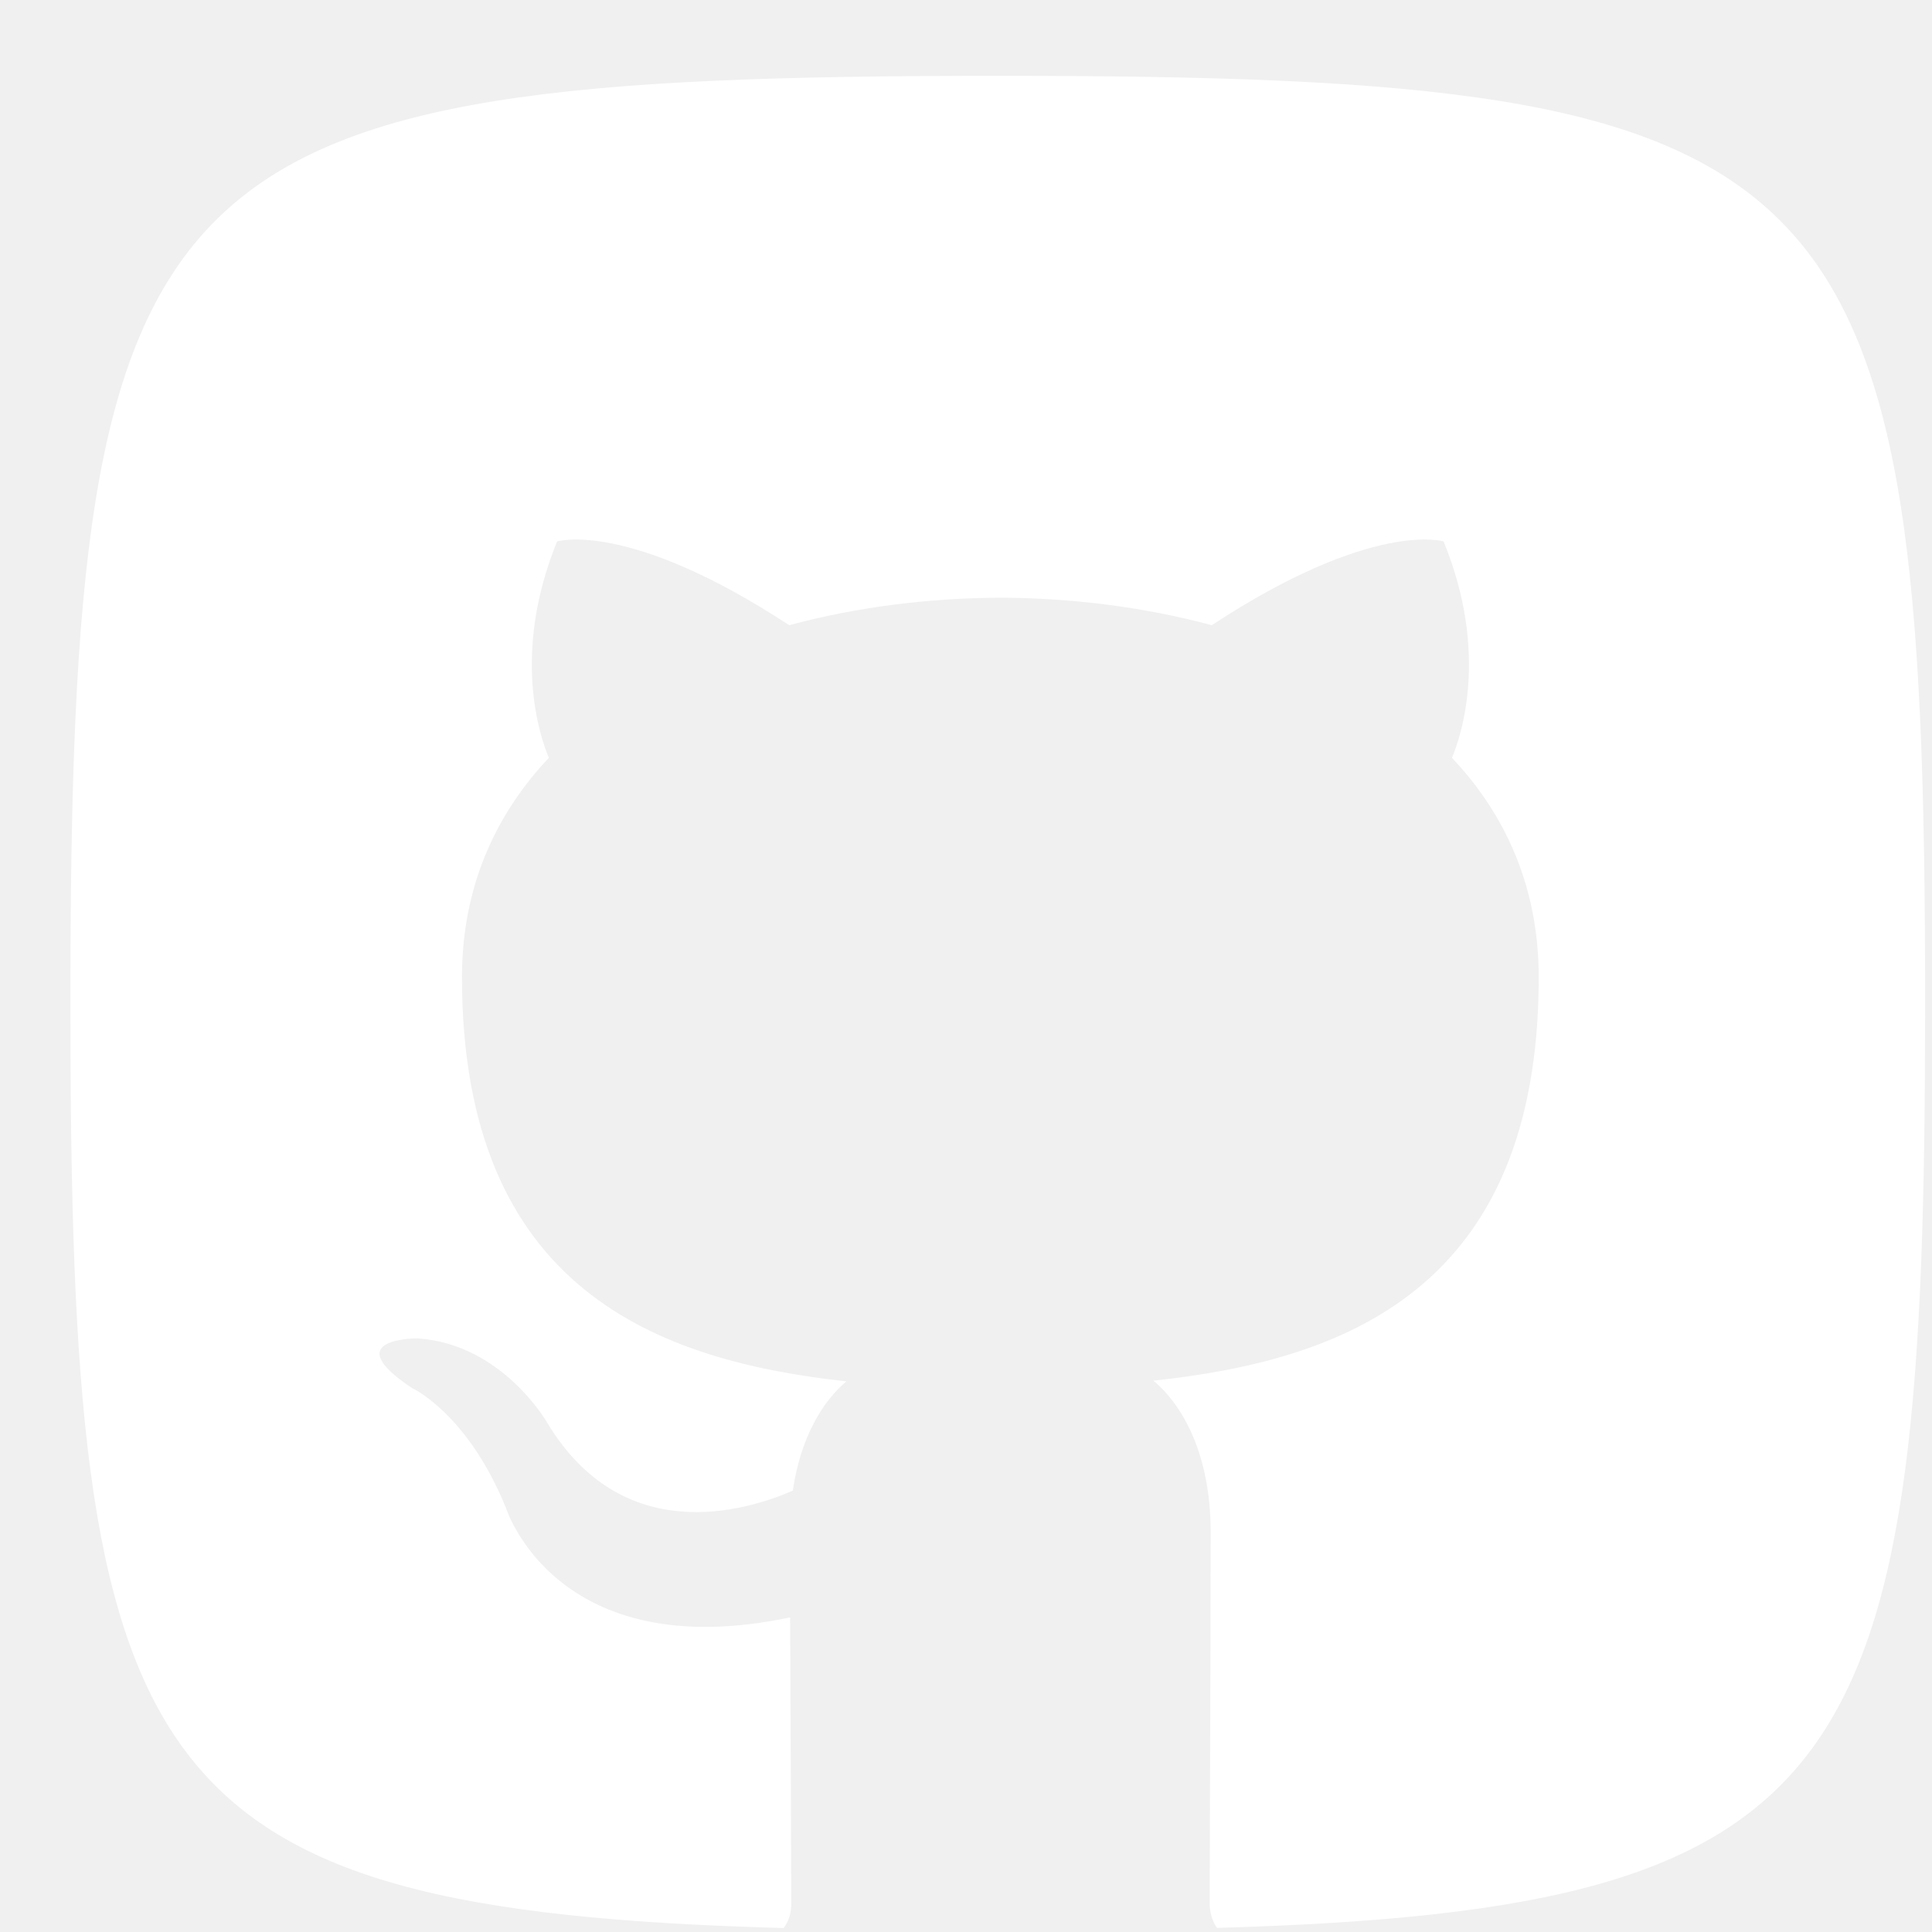
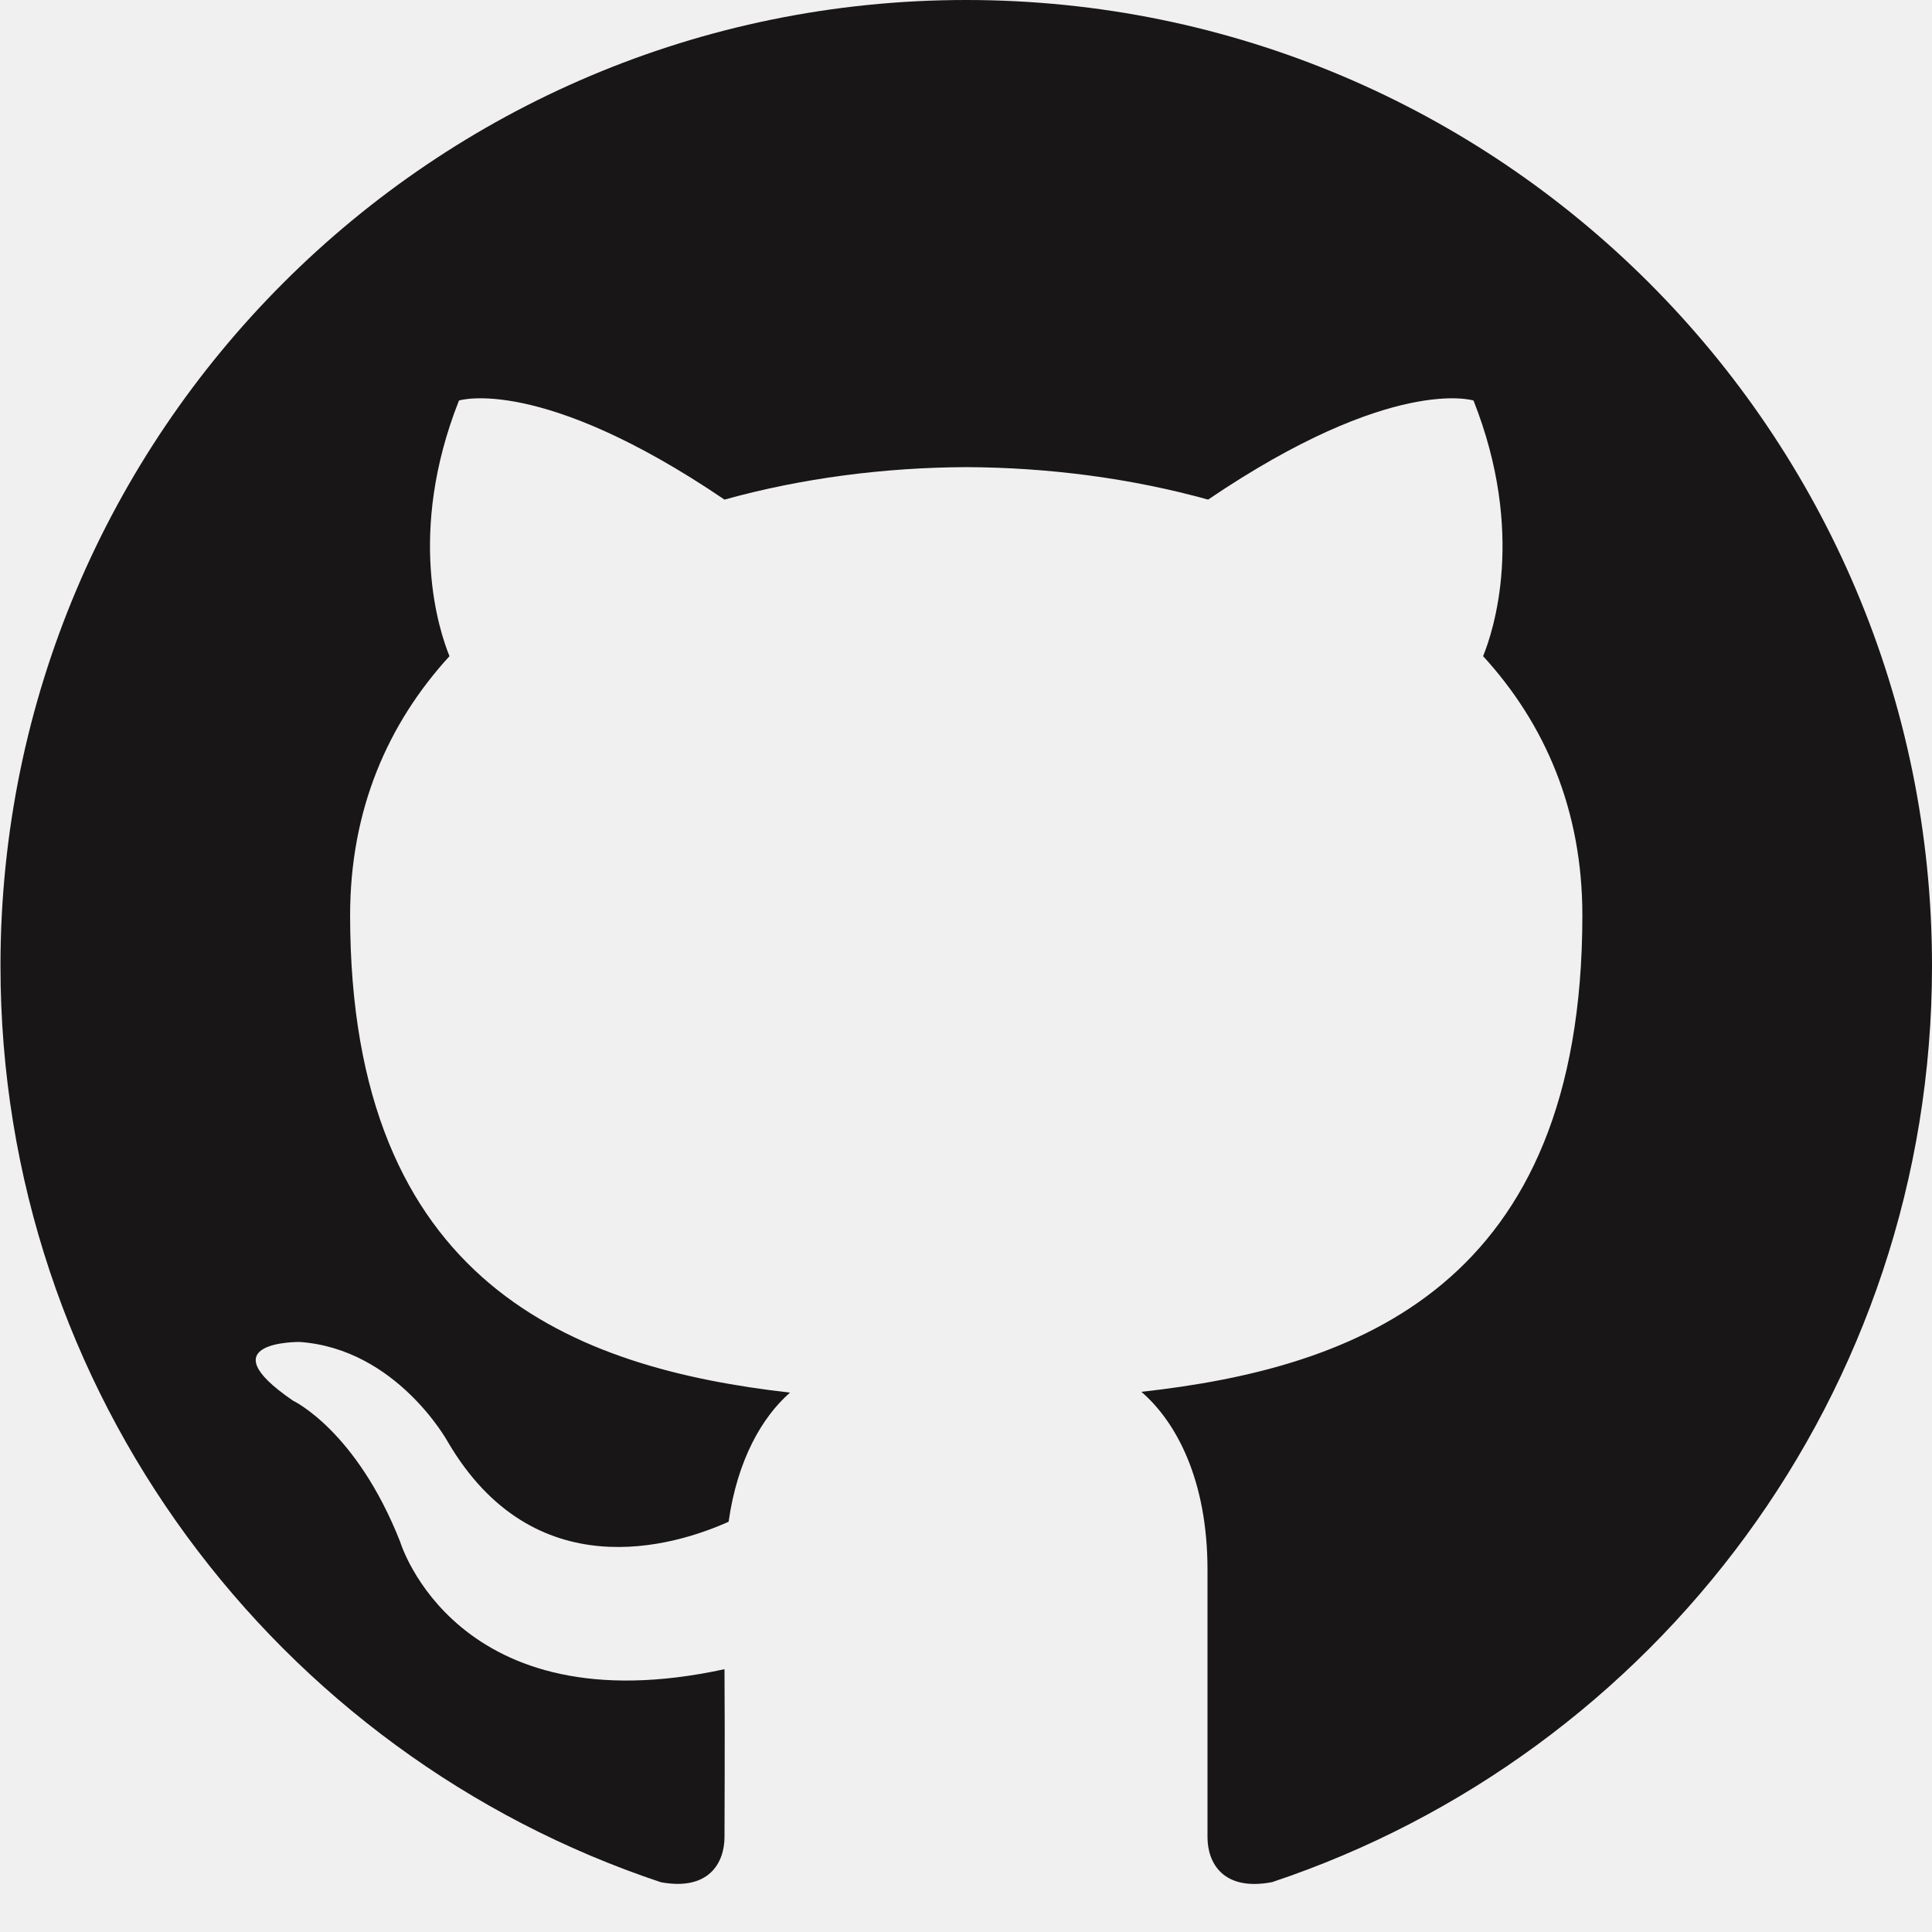
- <svg xmlns="http://www.w3.org/2000/svg" fill="none" height="25" viewBox="0 0 25 25" width="25">
-   <path clip-rule="evenodd" d="M15.748 24.947C24.09 24.706 24.911 22.95 24.911 12.981C24.911 1.981 23.911 0.981 12.911 0.981C1.911 0.981 0.911 1.981 0.911 12.981C0.911 22.976 1.737 24.715 10.139 24.949C10.212 24.858 10.239 24.744 10.239 24.628C10.239 24.378 10.229 21.812 10.224 20.929C7.187 21.568 6.546 19.51 6.546 19.51C6.049 18.288 5.333 17.962 5.333 17.962C4.342 17.306 5.408 17.319 5.408 17.319C6.504 17.394 7.081 18.41 7.081 18.41C8.055 20.027 9.637 19.56 10.259 19.289C10.358 18.606 10.64 18.139 10.952 17.875C8.527 17.608 5.978 16.7 5.978 12.645C5.978 11.49 6.404 10.546 7.102 9.806C6.989 9.538 6.615 8.462 7.209 7.006C7.209 7.006 8.126 6.721 10.212 8.09C11.083 7.855 12.017 7.738 12.946 7.734C13.873 7.738 14.807 7.855 15.68 8.09C17.765 6.721 18.68 7.006 18.68 7.006C19.276 8.462 18.901 9.538 18.788 9.806C19.488 10.546 19.911 11.49 19.911 12.645C19.911 16.71 17.358 17.605 14.925 17.866C15.317 18.193 15.666 18.839 15.666 19.826C15.666 20.772 15.66 22.445 15.656 23.554C15.654 24.103 15.653 24.513 15.653 24.628C15.653 24.737 15.682 24.852 15.748 24.947V24.947Z" fill="white" fill-rule="evenodd" />
+ <svg xmlns="http://www.w3.org/2000/svg" enable-background="new 0 0 32 32" height="32px" id="Layer_1" version="1.0" viewBox="0 0 32 32" width="32px" xml:space="preserve">
+   <path clip-rule="evenodd" d="M16.003,0C7.17,0,0.008,7.162,0.008,15.997  c0,7.067,4.582,13.063,10.94,15.179c0.8,0.146,1.052-0.328,1.052-0.752c0-0.38,0.008-1.442,0-2.777  c-4.449,0.967-5.371-2.107-5.371-2.107c-0.727-1.848-1.775-2.34-1.775-2.34c-1.452-0.992,0.109-0.973,0.109-0.973  c1.605,0.113,2.451,1.649,2.451,1.649c1.427,2.443,3.743,1.737,4.654,1.329c0.146-1.034,0.56-1.739,1.017-2.139  c-3.552-0.404-7.286-1.776-7.286-7.906c0-1.747,0.623-3.174,1.646-4.292C7.28,10.464,6.73,8.837,7.602,6.634  c0,0,1.343-0.43,4.398,1.641c1.276-0.355,2.645-0.532,4.005-0.538c1.359,0.006,2.727,0.183,4.005,0.538  c3.055-2.07,4.396-1.641,4.396-1.641c0.872,2.203,0.323,3.83,0.159,4.234c1.023,1.118,1.644,2.545,1.644,4.292  c0,6.146-3.74,7.498-7.304,7.893C19.479,23.548,20,24.508,20,26c0,2,0,3.902,0,4.428c0,0.428,0.258,0.901,1.07,0.746  C27.422,29.055,32,23.062,32,15.997C32,7.162,24.838,0,16.003,0z" fill="#181616" fill-rule="evenodd" />
+   <g />
+   <g />
+   <g />
+   <g />
+   <g />
+   <g />
</svg>
